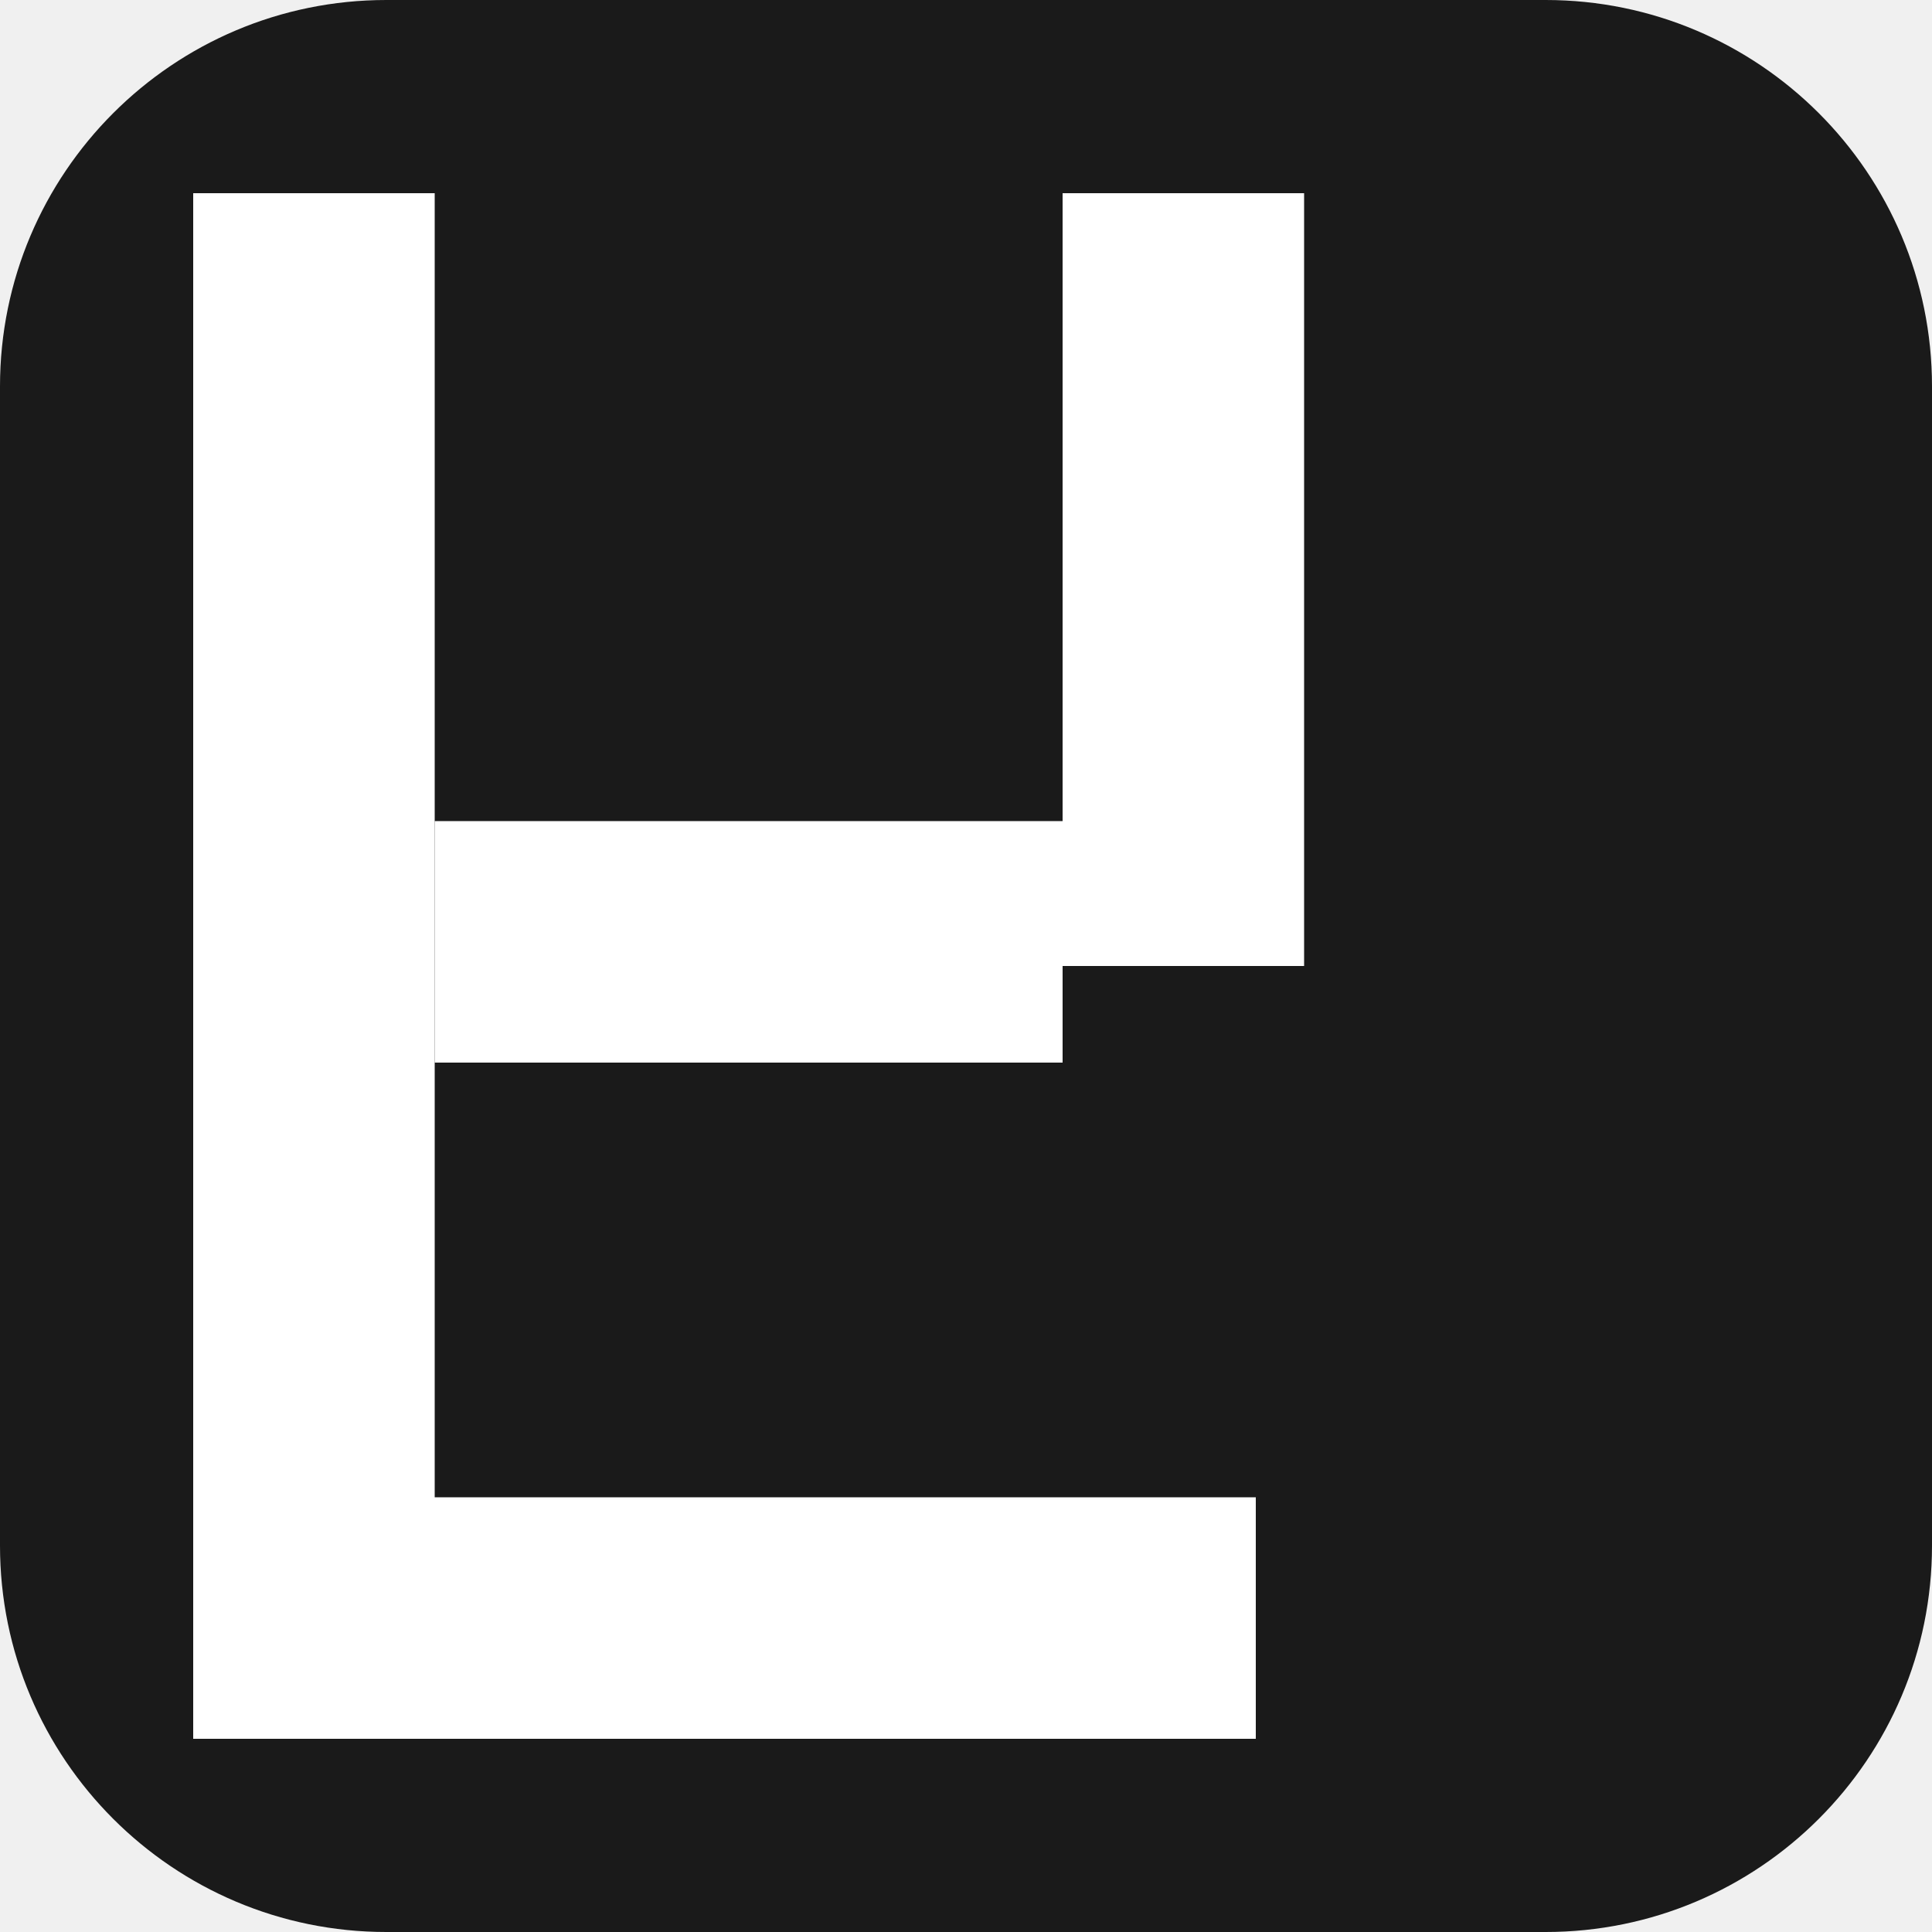
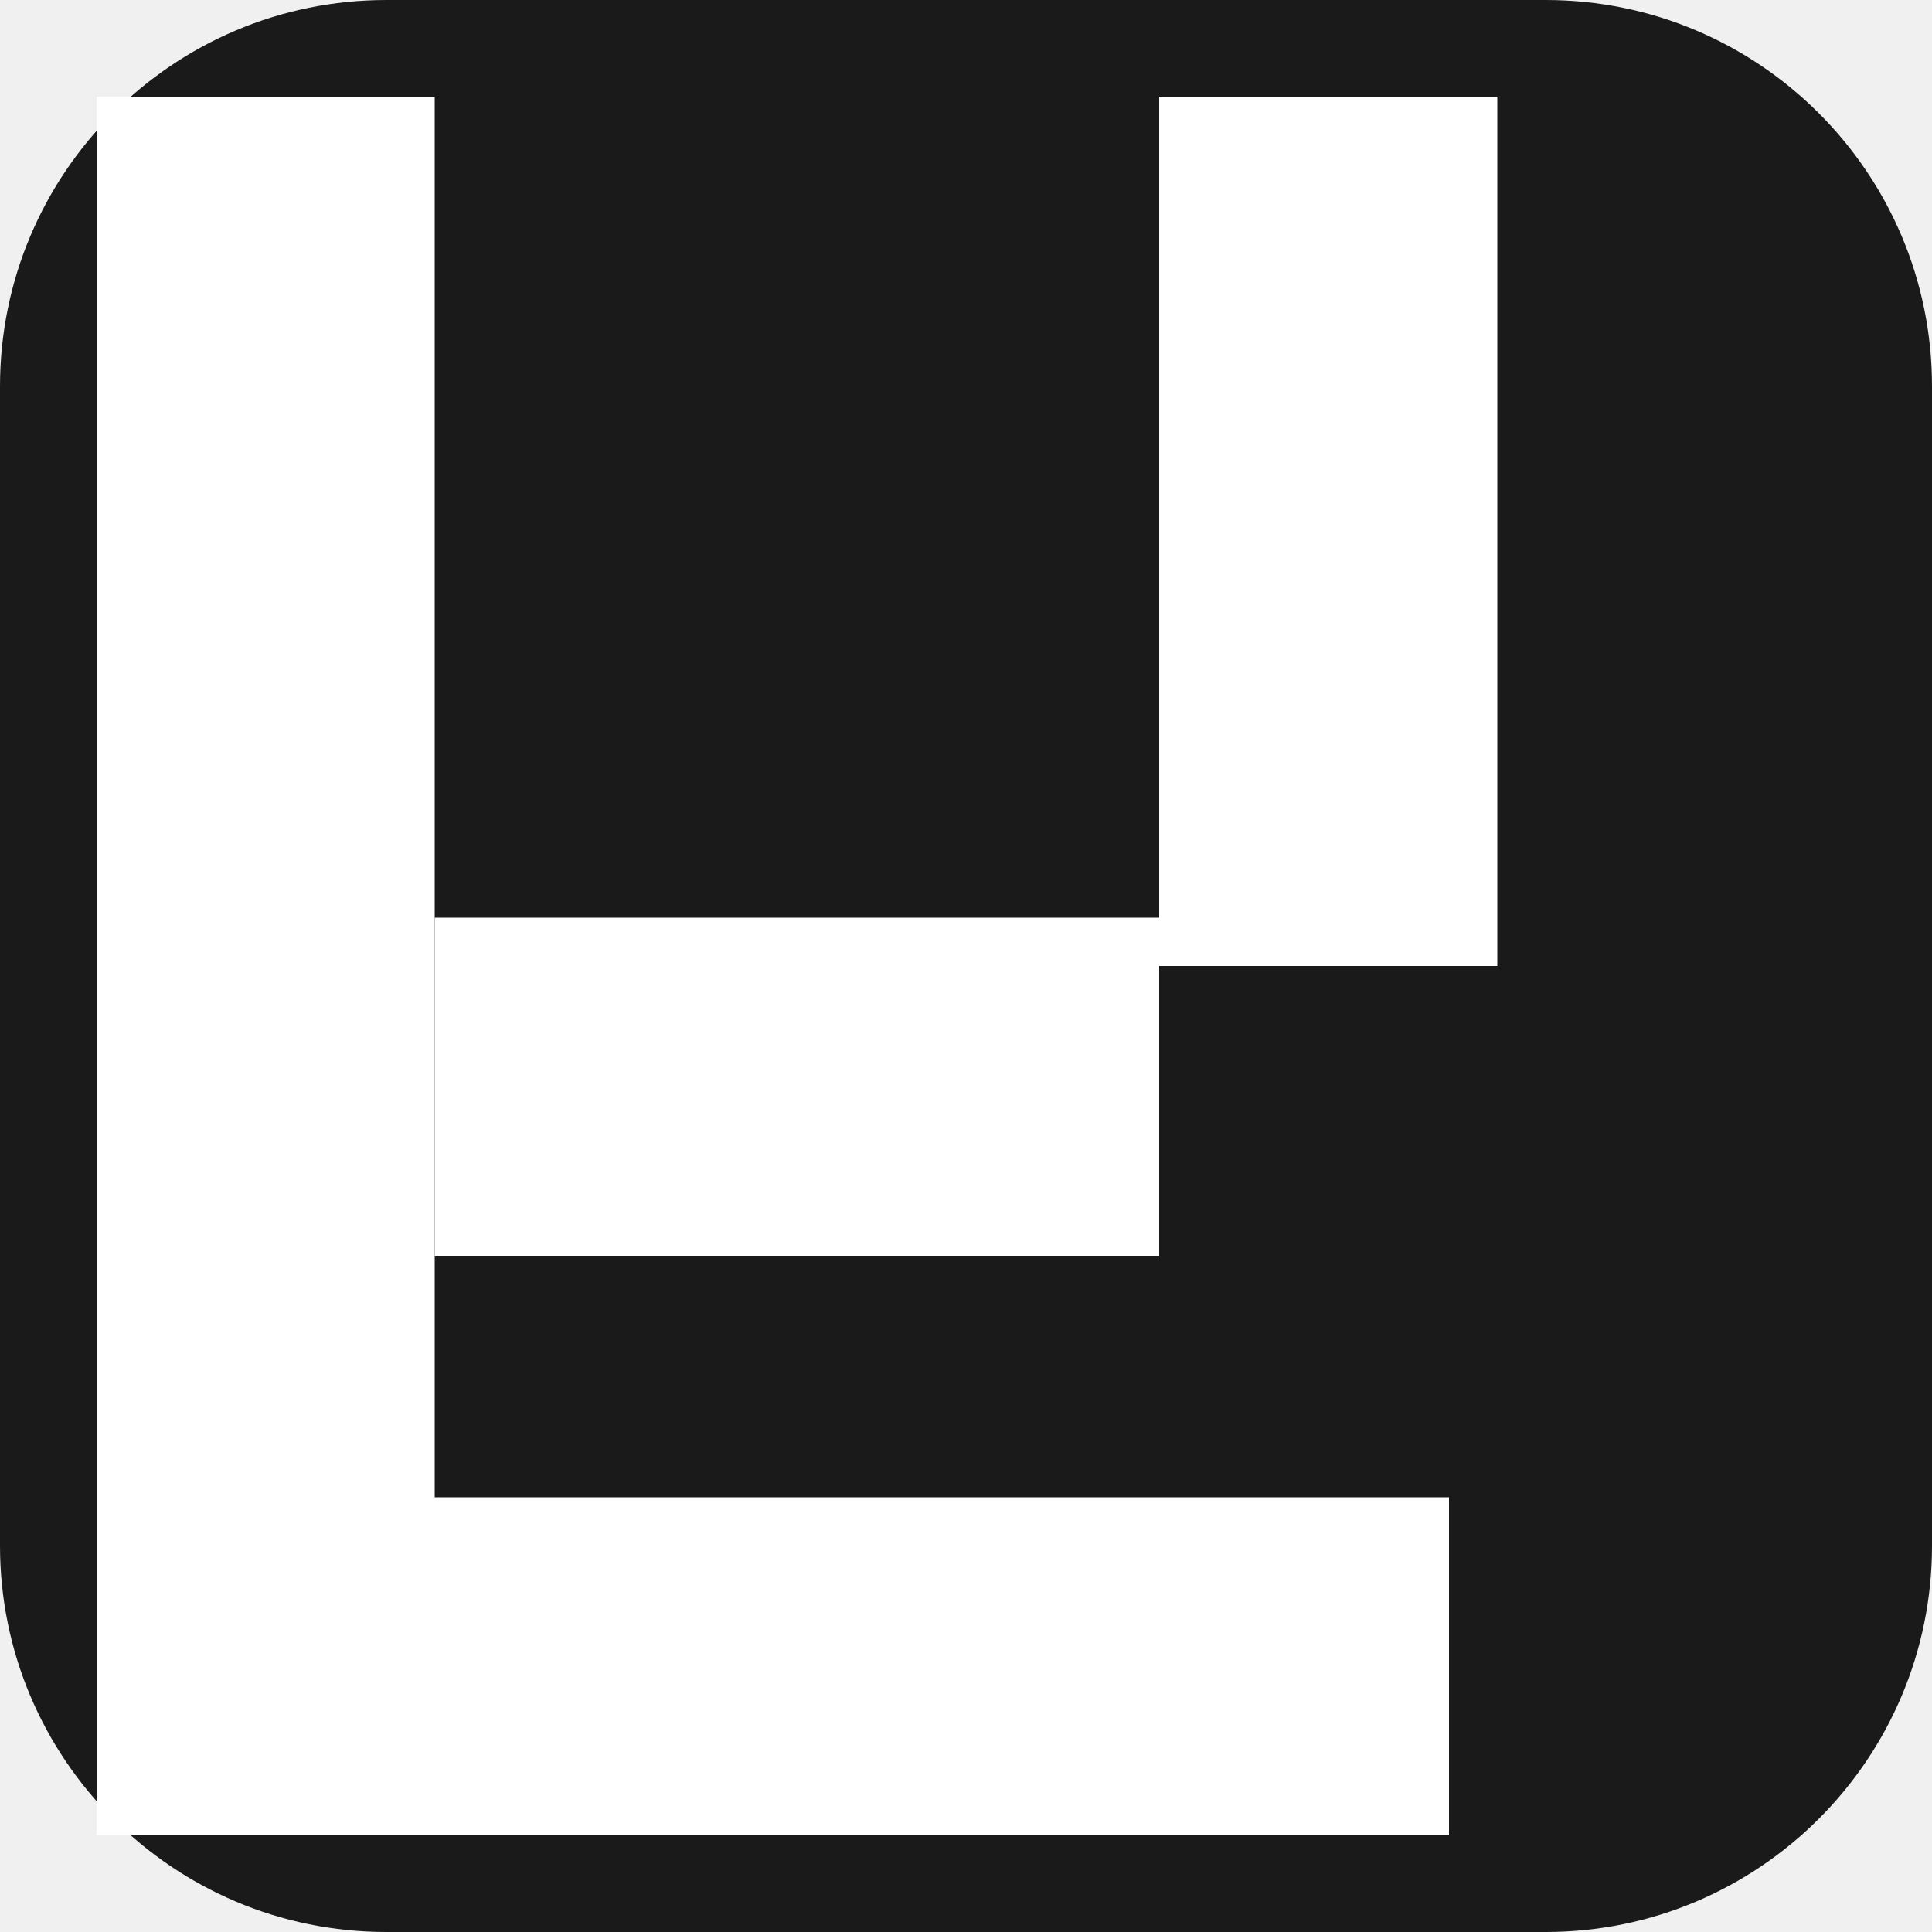
<svg xmlns="http://www.w3.org/2000/svg" viewBox="0 0 40 40">
  <rect width="40" height="40" rx="8" fill="#1a1a1a" />
-   <rect x="4" y="4" width="5" height="32" fill="white" />
-   <rect x="4" y="31" width="22" height="5" fill="white" />
-   <rect x="22" y="4" width="5" height="16" fill="white" />
-   <rect x="9" y="17" width="13" height="5" fill="white" />
+   <rect x="2" y="2" width="7" height="36" fill="white" />
+   <rect x="2" y="31" width="28" height="7" fill="white" />
+   <rect x="24" y="2" width="7" height="18" fill="white" />
+   <rect x="9" y="19" width="15" height="7" fill="white" />
</svg>
